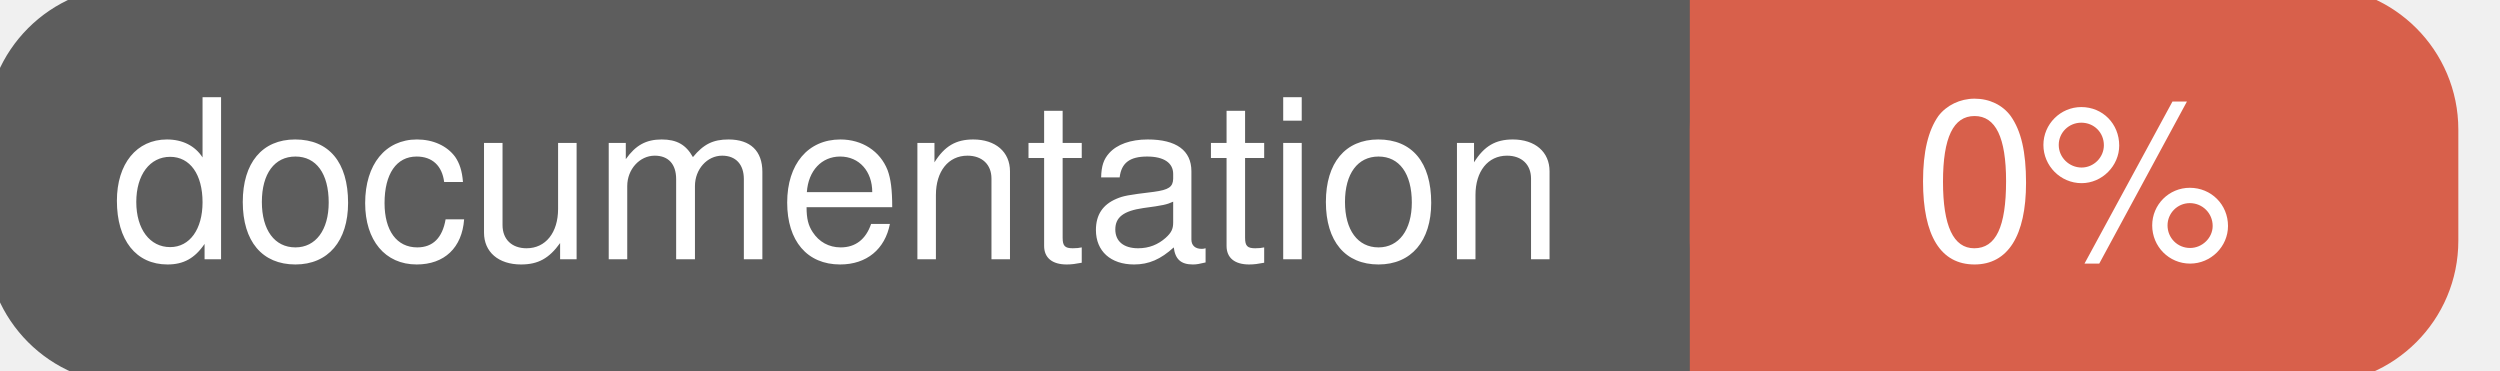
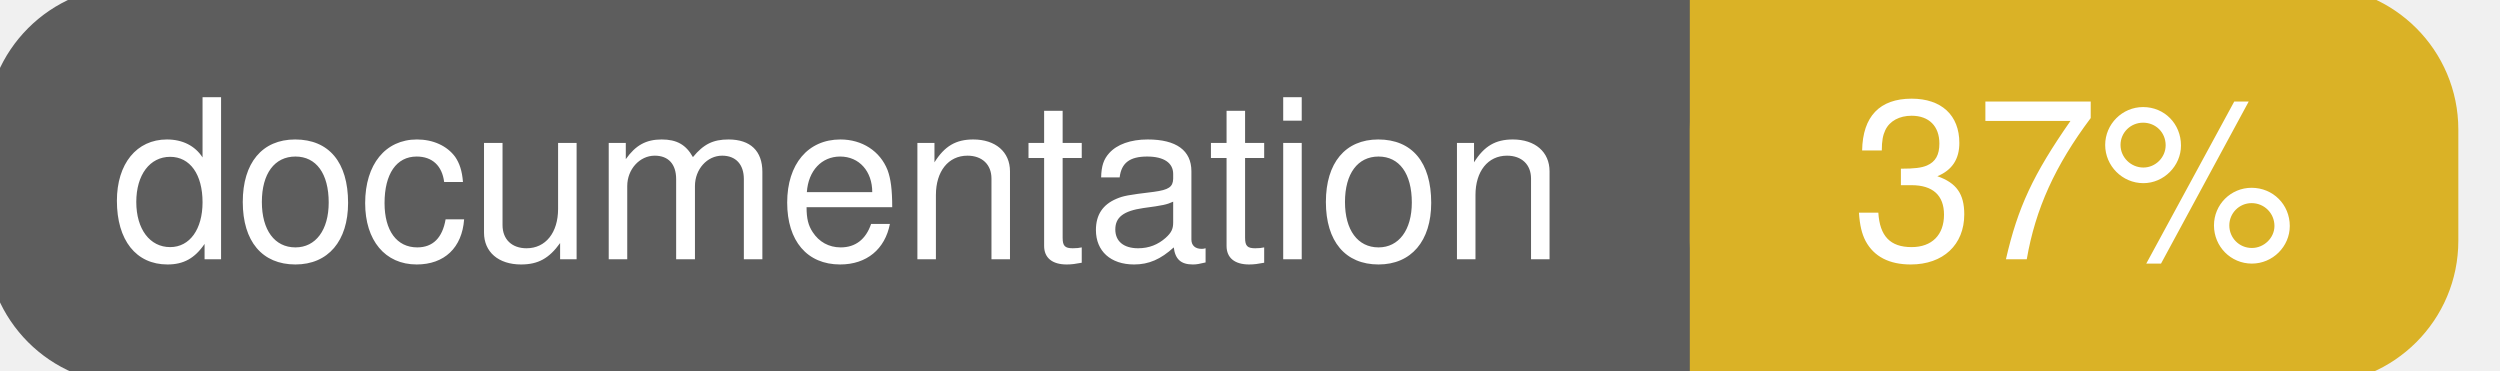
<svg xmlns="http://www.w3.org/2000/svg" width="135" height="20">
  <g>
    <rect id="svg_1" height="20" width="130" y="0" x="0" stroke-width="1.5" stroke="#5d5d5d" fill="#5d5d5d" rx="7" ry="7" />
-     <rect id="svg_2" height="20" width="40" y="0" x="92" stroke-width="1.5" stroke="#d8604b" fill="#d8604b" rx="7" ry="7" />
-     <rect id="svg_3" height="20" width="22" y="0" x="92" stroke-width="1.5" stroke="#d8604b" fill="#d8604b" />
+     <rect id="svg_2" height="20" width="40" y="0" x="92" stroke-width="1.5" stroke="#dab226" fill="#dab226" rx="7" ry="7" />
+     <rect id="svg_3" height="20" width="22" y="0" x="92" stroke-width="1.5" stroke="#dab226" fill="#dab226" />
    <text xml:space="preserve" text-anchor="start" font-family="Helvetica, Arial, sans-serif" font-size="12" id="svg_4" y="14" x="6" stroke-width="0" stroke="#5d5d5d" fill="#ffffff">documentation</text>
-     <text xml:space="preserve" text-anchor="middle" font-family="Helvetica, Arial, sans-serif" font-size="12" id="svg_5" y="14" x="112" stroke-width="0" stroke="#5d5d5d" fill="#ffffff" style="text-anchor: middle">0%</text>
+     <text xml:space="preserve" text-anchor="middle" font-family="Helvetica, Arial, sans-serif" font-size="12" id="svg_5" y="14" x="112" stroke-width="0" stroke="#5d5d5d" fill="#ffffff" style="text-anchor: middle">37%</text>
  </g>
</svg>
